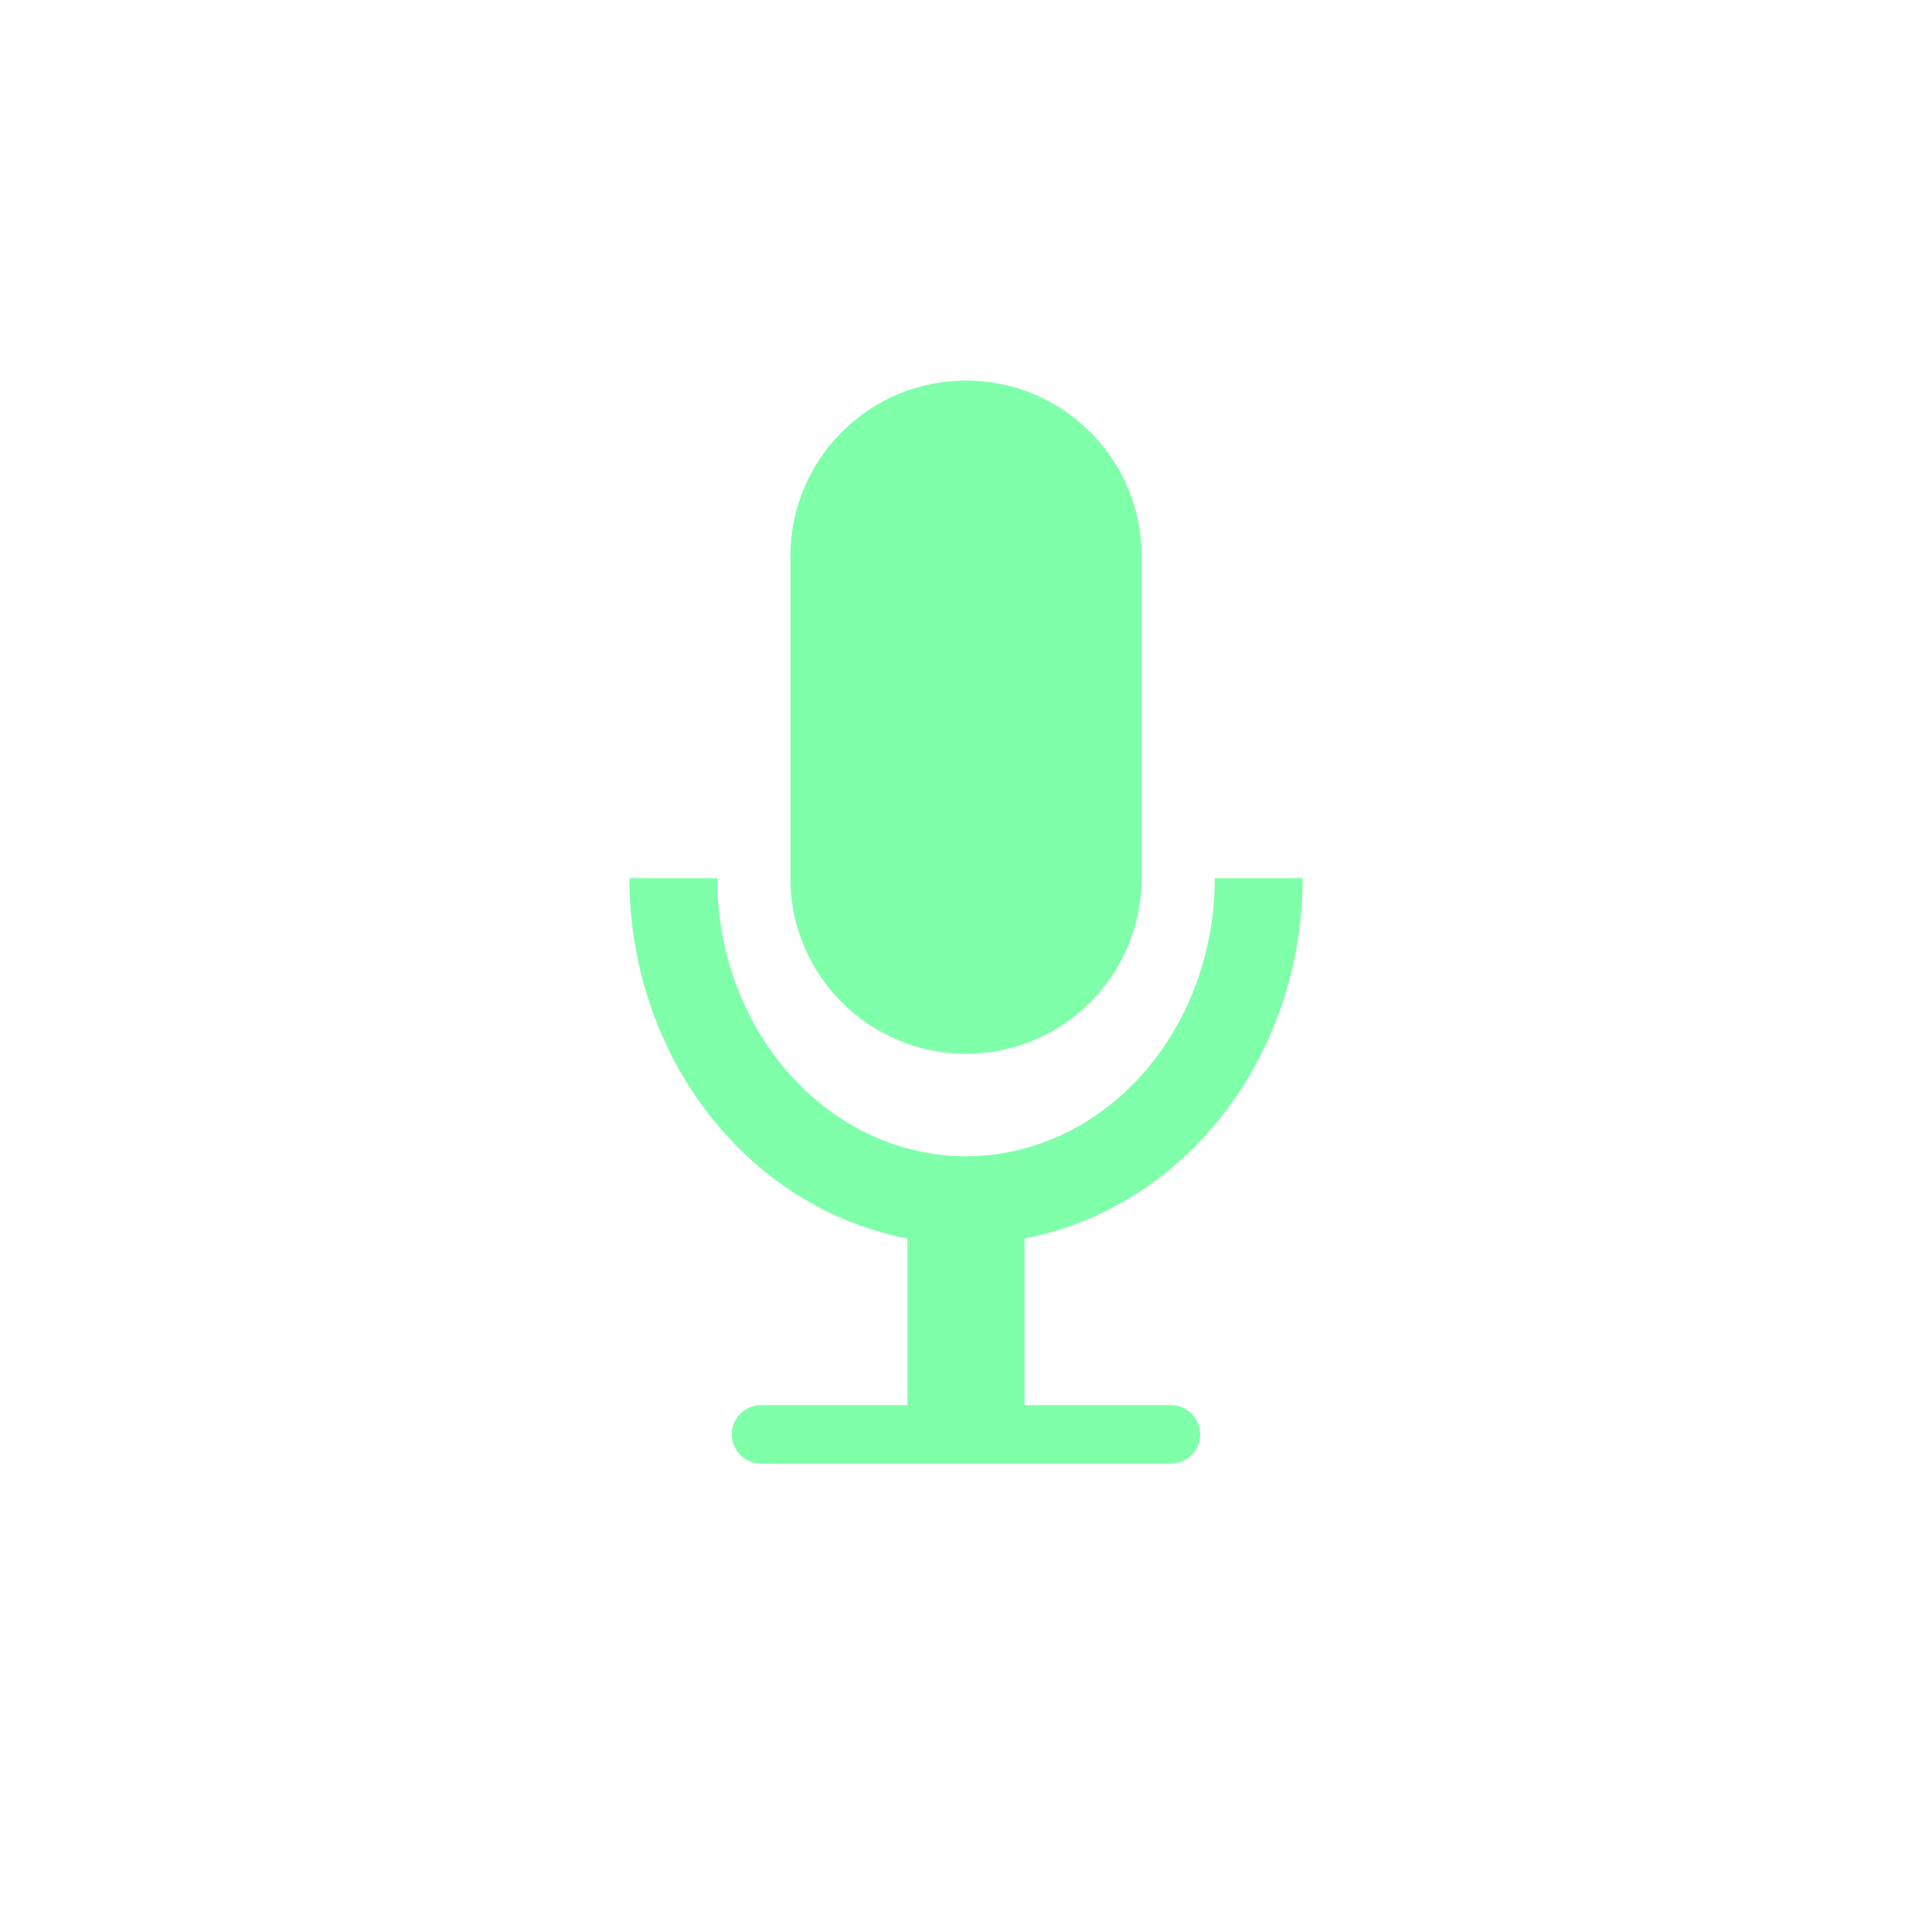
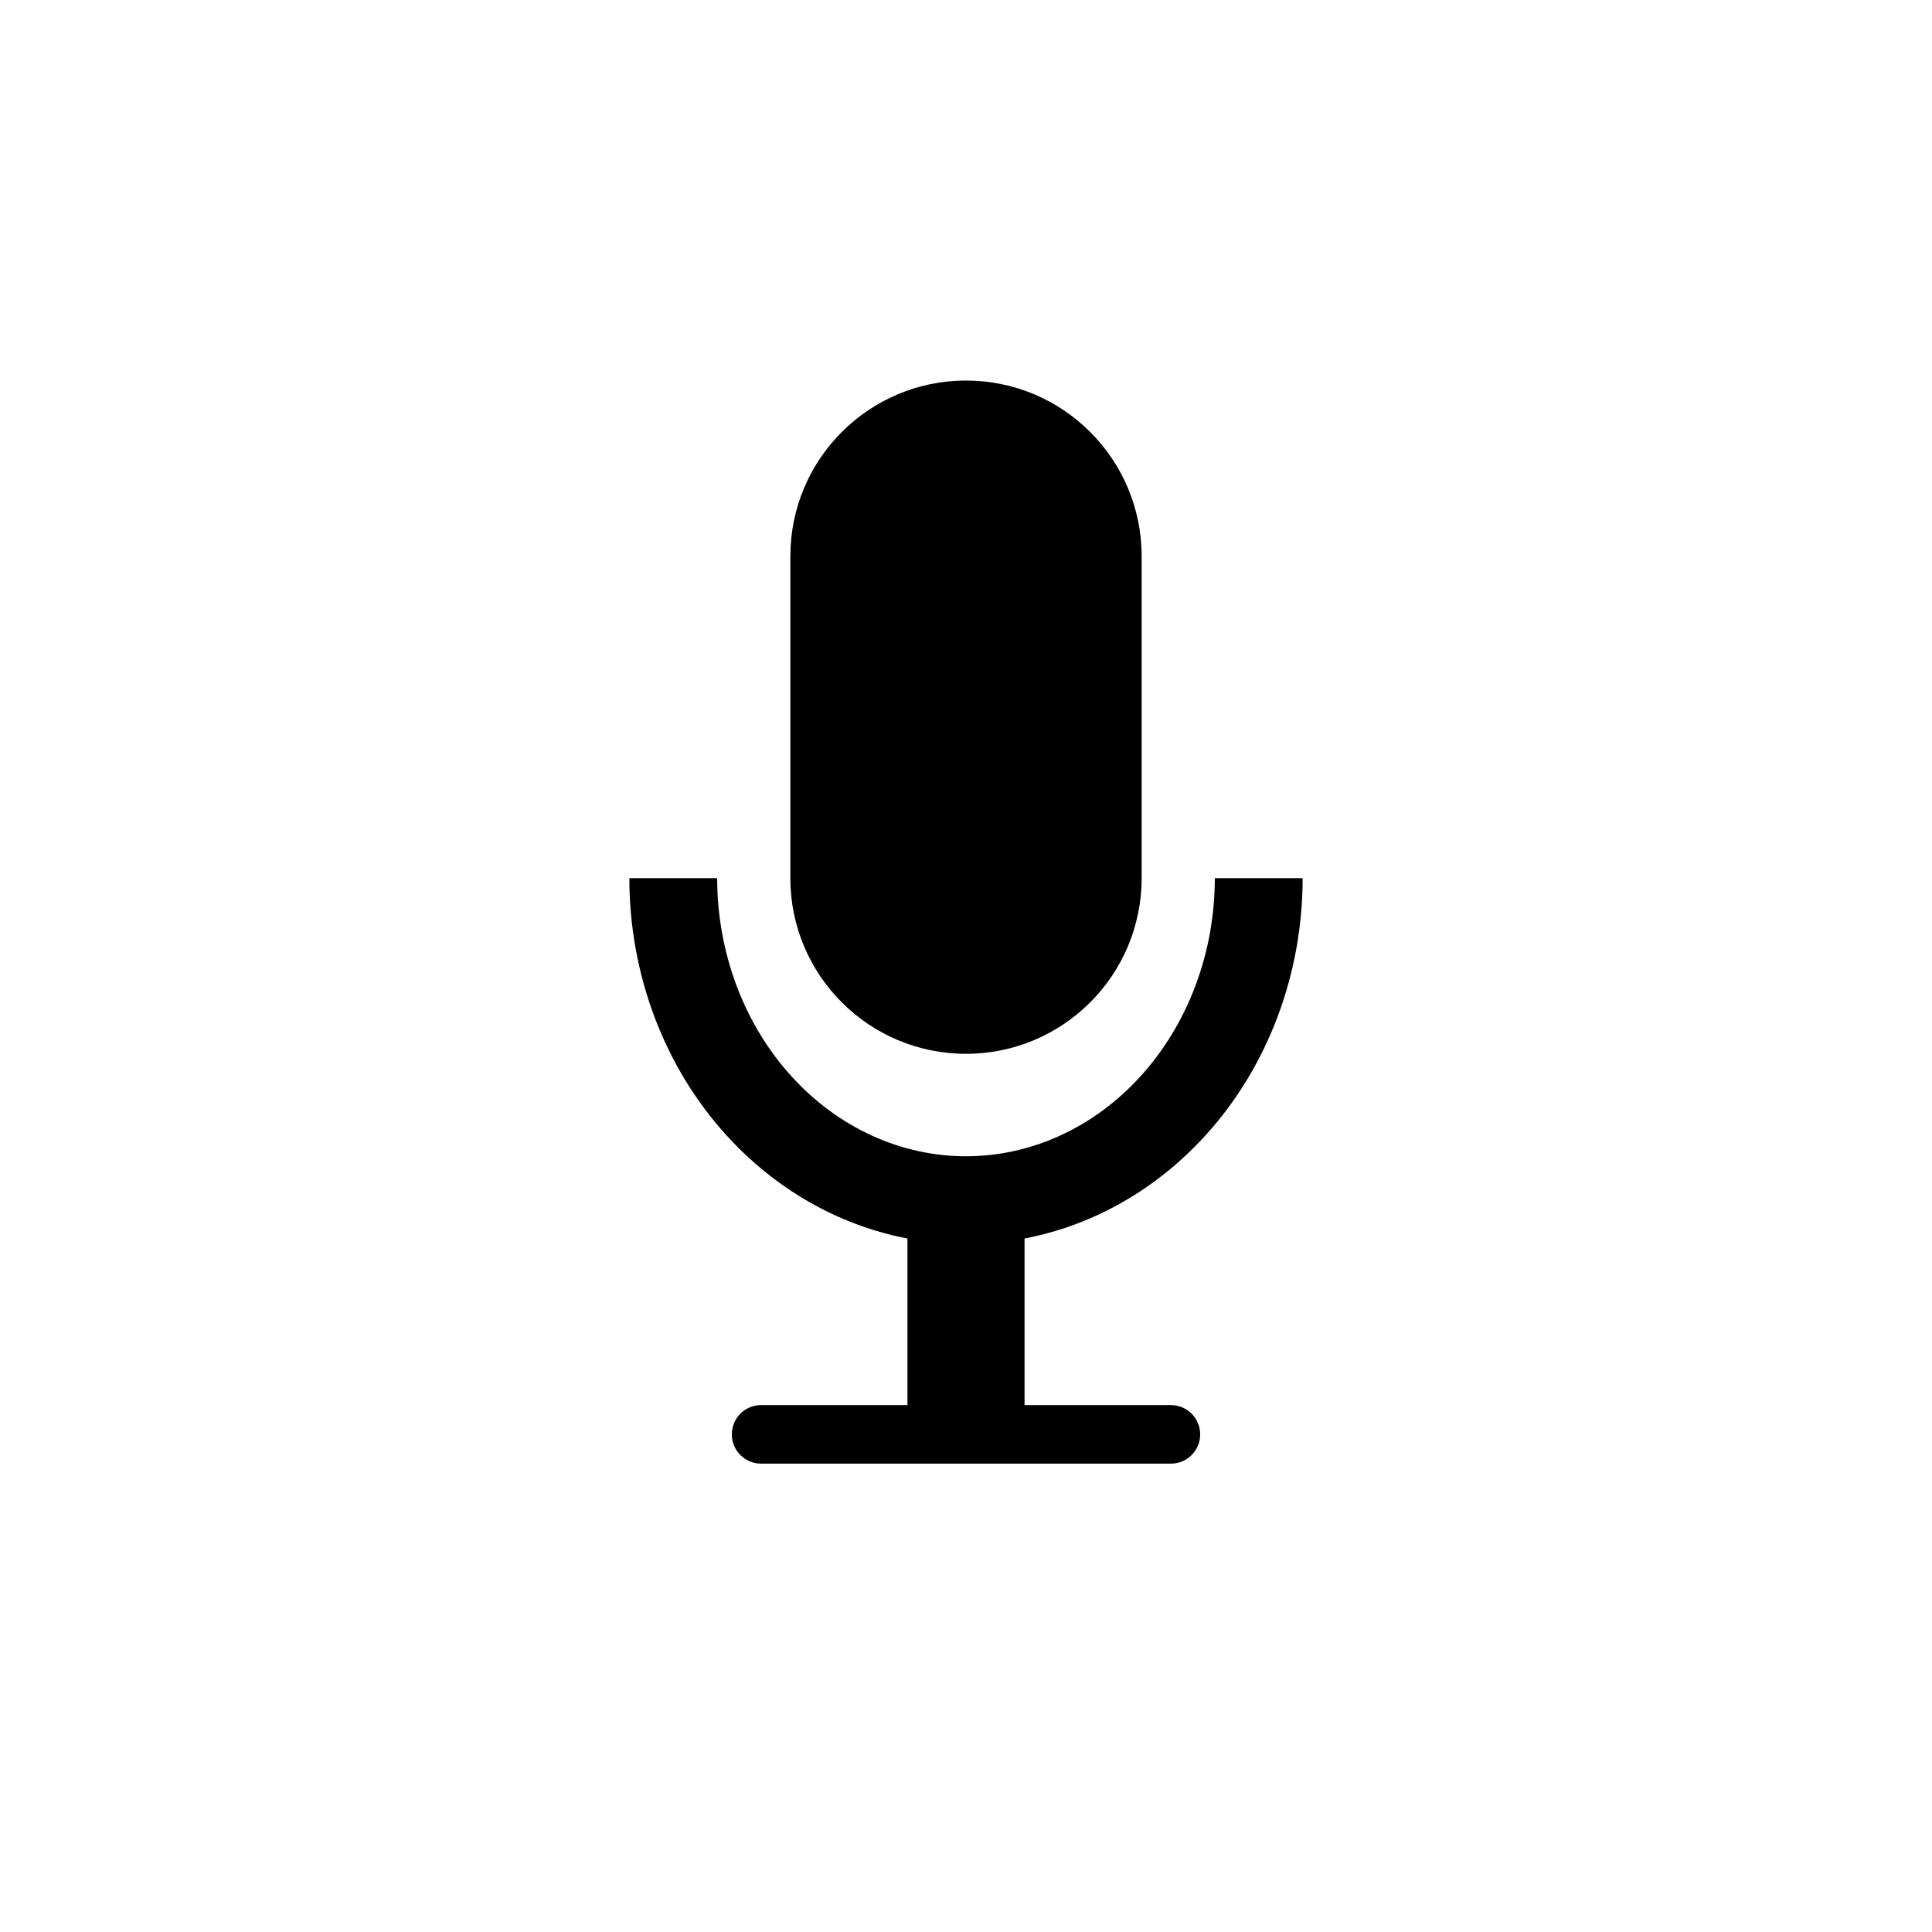
<svg xmlns="http://www.w3.org/2000/svg" viewBox="0 0 66 66" fill="none">
-   <rect x="25" y="48" width="16" height="2" rx="1" fill="#80FFAA" />
-   <rect x="31" y="40" width="4" height="9" rx="1" fill="#80FFAA" />
-   <path d="M43 30C43 31.445 42.741 32.875 42.239 34.209C41.736 35.544 41 36.757 40.071 37.778C39.142 38.8 38.04 39.61 36.827 40.163C35.614 40.715 34.313 41 33 41C31.687 41 30.386 40.715 29.173 40.163C27.96 39.61 26.858 38.8 25.929 37.778C25 36.757 24.264 35.544 23.761 34.209C23.259 32.875 23 31.445 23 30" stroke="#80FFAA" stroke-width="3" />
-   <rect x="27" y="13" width="12" height="23" rx="6" fill="#80FFAA" />
+   <rect x="25" y="48" width="16" height="2" rx="1" fill="currentColor" />
+   <rect x="31" y="40" width="4" height="9" rx="1" fill="currentColor" />
+   <path d="M43 30C43 31.445 42.741 32.875 42.239 34.209C41.736 35.544 41 36.757 40.071 37.778C39.142 38.8 38.04 39.61 36.827 40.163C35.614 40.715 34.313 41 33 41C31.687 41 30.386 40.715 29.173 40.163C27.96 39.61 26.858 38.8 25.929 37.778C25 36.757 24.264 35.544 23.761 34.209C23.259 32.875 23 31.445 23 30" stroke="currentColor" stroke-width="3" />
+   <rect x="27" y="13" width="12" height="23" rx="6" fill="currentColor" />
</svg>
